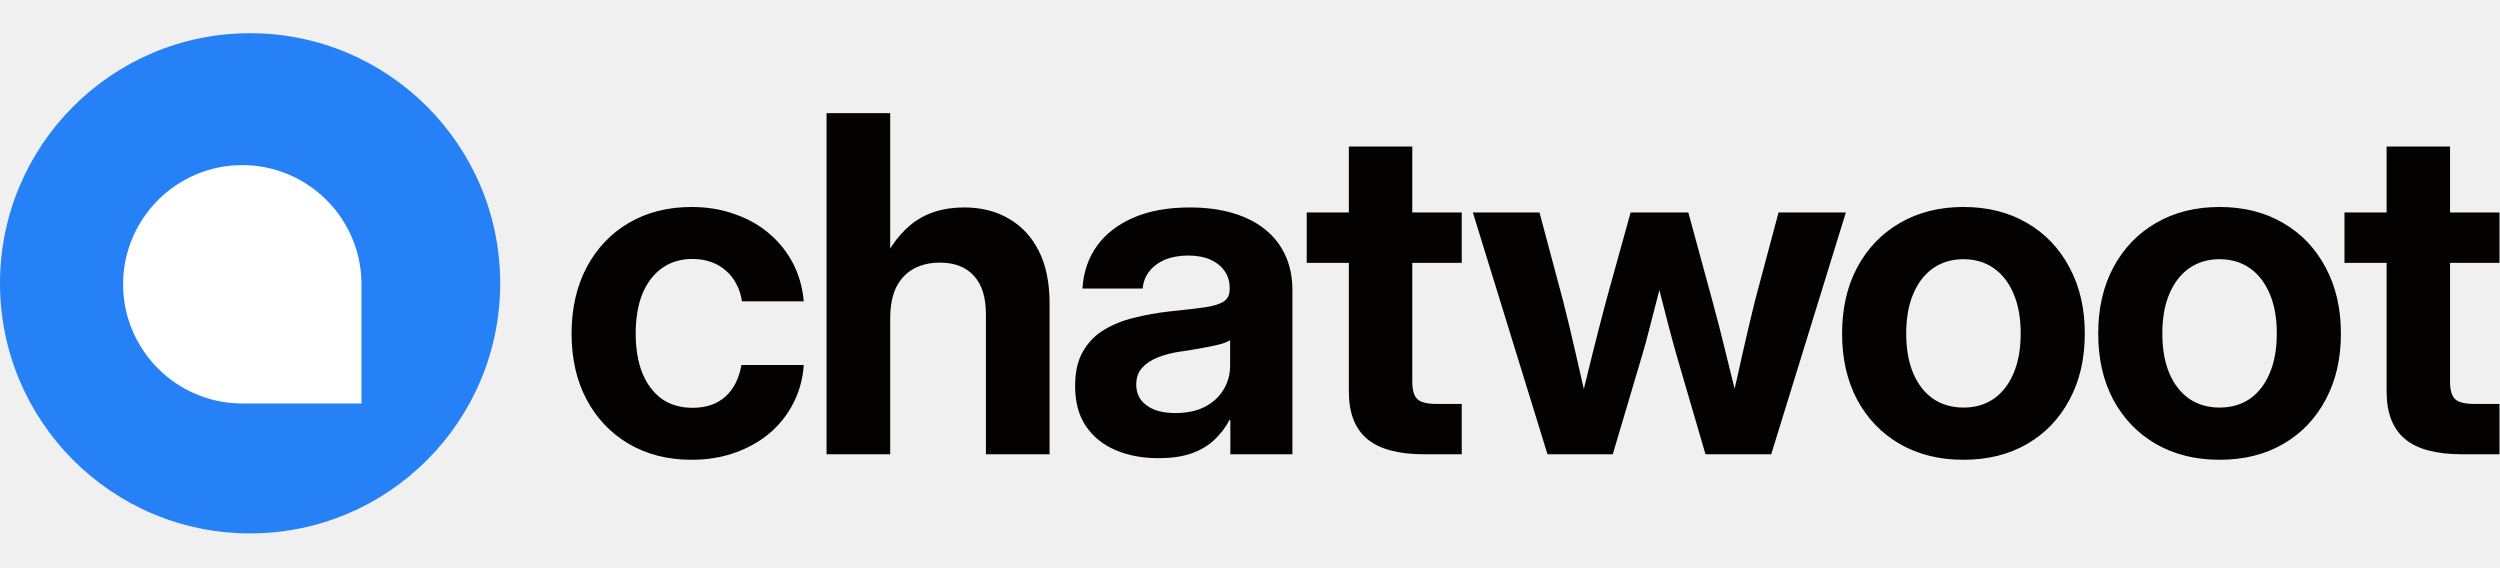
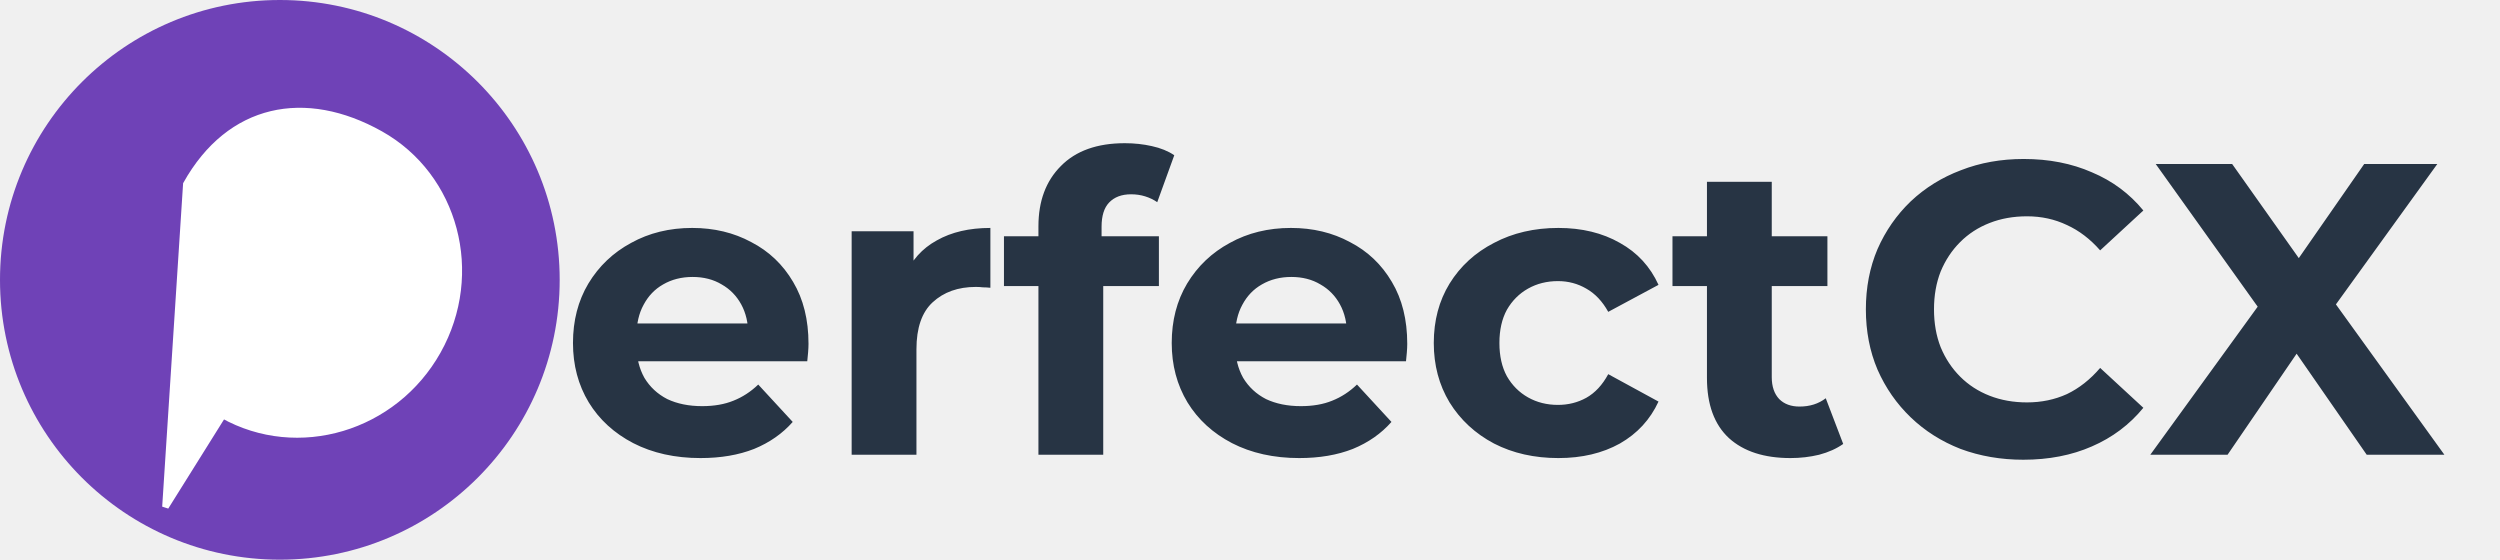
- <svg xmlns="http://www.w3.org/2000/svg" width="2559" height="581" viewBox="0 0 2559 581" fill="none">
-   <path d="M256 546C397.385 546 512 431.385 512 290C512 148.615 397.385 34 256 34C114.615 34 0 148.615 0 290C0 431.385 114.615 546 256 546Z" fill="#2781F6" />
-   <path d="M367 410H247.99C182.388 410 129 356.608 129 290.989C129 225.392 182.388 172 247.992 172C313.612 172 367 225.392 367 290.989V410Z" fill="white" stroke="white" stroke-width="6" />
-   <path d="M707.875 470.625C683.5 470.625 662.016 465.156 643.422 454.219C624.984 443.281 610.609 428.125 600.297 408.75C590.141 389.375 585.062 366.953 585.062 341.484C585.062 316.016 590.141 293.516 600.297 273.984C610.609 254.453 624.984 239.219 643.422 228.281C662.016 217.344 683.5 211.875 707.875 211.875C723.812 211.875 738.5 214.297 751.938 219.141C765.531 223.828 777.328 230.469 787.328 239.062C797.484 247.656 805.609 257.812 811.703 269.531C817.797 281.25 821.469 294.219 822.719 308.438H759.438C758.5 301.875 756.625 296.016 753.812 290.859C751.156 285.547 747.641 281.016 743.266 277.266C739.047 273.359 734.047 270.391 728.266 268.359C722.641 266.172 716.156 265.078 708.812 265.078C696.781 265.078 686.391 268.203 677.641 274.453C668.891 280.703 662.172 289.531 657.484 300.938C652.953 312.344 650.688 325.859 650.688 341.484C650.688 356.953 652.953 370.391 657.484 381.797C662.172 393.203 668.812 402.031 677.406 408.281C686.156 414.375 696.625 417.422 708.812 417.422C716.156 417.422 722.641 416.406 728.266 414.375C733.891 412.344 738.734 409.453 742.797 405.703C747.016 401.797 750.453 397.188 753.109 391.875C755.766 386.406 757.719 380.312 758.969 373.594H822.719C821.781 387.656 818.266 400.625 812.172 412.5C806.234 424.219 798.188 434.453 788.031 443.203C777.875 451.797 766 458.516 752.406 463.359C738.812 468.203 723.969 470.625 707.875 470.625ZM911.209 326.484V465H846.053V115.781H911.209V281.25H898.319C906.288 259.375 917.459 242.422 931.834 230.391C946.366 218.359 964.725 212.344 986.913 212.344C1004.41 212.344 1019.65 216.172 1032.62 223.828C1045.74 231.328 1055.98 242.344 1063.32 256.875C1070.66 271.406 1074.33 289.141 1074.33 310.078V465H1009.18V321.562C1009.18 304.219 1005.04 291.094 996.756 282.188C988.631 273.281 977.069 268.828 962.069 268.828C952.069 268.828 943.241 270.859 935.584 274.922C927.928 278.984 921.913 285.234 917.538 293.672C913.319 302.109 911.209 313.047 911.209 326.484ZM1185.79 468.984C1169.39 468.984 1154.78 466.25 1141.97 460.781C1129.15 455.312 1119 447.109 1111.5 436.172C1104.15 425.234 1100.48 411.562 1100.48 395.156C1100.48 381.094 1103.06 369.453 1108.22 360.234C1113.53 350.859 1120.64 343.438 1129.54 337.969C1138.61 332.344 1149 328.125 1160.72 325.312C1172.43 322.344 1184.62 320.156 1197.28 318.75C1212.59 317.188 1224.7 315.781 1233.61 314.531C1242.51 313.125 1248.92 311.094 1252.83 308.438C1256.73 305.781 1258.68 301.719 1258.68 296.25V294.609C1258.68 288.047 1256.97 282.344 1253.53 277.5C1250.09 272.5 1245.25 268.594 1239 265.781C1232.75 262.969 1225.17 261.562 1216.26 261.562C1207.36 261.562 1199.47 262.969 1192.59 265.781C1185.87 268.594 1180.48 272.578 1176.42 277.734C1172.51 282.734 1170.25 288.594 1169.62 295.312H1107.98C1109.08 278.438 1114.08 263.828 1122.98 251.484C1132.04 239.141 1144.54 229.531 1160.48 222.656C1176.58 215.781 1195.72 212.344 1217.9 212.344C1234.47 212.344 1249.23 214.297 1262.2 218.203C1275.33 222.109 1286.34 227.734 1295.25 235.078C1304.31 242.422 1311.18 251.328 1315.87 261.797C1320.56 272.109 1322.9 283.75 1322.9 296.719V465H1259.39V430.078H1258.45C1254.23 437.891 1248.92 444.766 1242.51 450.703C1236.26 456.484 1228.45 461.016 1219.08 464.297C1209.86 467.422 1198.76 468.984 1185.79 468.984ZM1203.14 422.812C1214.86 422.812 1224.86 420.703 1233.14 416.484C1241.58 412.109 1247.98 406.25 1252.36 398.906C1256.89 391.562 1259.15 383.281 1259.15 374.062V348.281C1257.12 349.531 1254.39 350.703 1250.95 351.797C1247.67 352.734 1243.68 353.672 1239 354.609C1234.47 355.547 1229.47 356.484 1224 357.422C1218.68 358.359 1213.14 359.219 1207.36 360C1199.23 361.25 1191.81 363.203 1185.09 365.859C1178.37 368.516 1172.98 372.109 1168.92 376.641C1165.01 381.016 1163.06 386.719 1163.06 393.75C1163.06 399.688 1164.7 404.922 1167.98 409.453C1171.42 413.828 1176.11 417.188 1182.04 419.531C1187.98 421.719 1195.01 422.812 1203.14 422.812ZM1496.24 217.5V269.062H1337.57V217.5H1496.24ZM1380.69 150H1445.61V390.703C1445.61 399.297 1447.33 405.234 1450.77 408.516C1454.21 411.797 1460.69 413.438 1470.22 413.438C1474.13 413.438 1478.66 413.438 1483.82 413.438C1489.13 413.438 1493.27 413.438 1496.24 413.438V465C1492.02 465 1486.32 465 1479.13 465C1472.1 465 1464.99 465 1457.8 465C1431.39 465 1411.94 459.766 1399.44 449.297C1386.94 438.828 1380.69 422.656 1380.69 400.781V150ZM1584.03 465L1507.62 217.5H1575.82L1599.73 307.031C1604.26 324.688 1608.63 342.891 1612.85 361.641C1617.07 380.391 1621.29 398.828 1625.51 416.953H1616.6C1621.13 398.828 1625.67 380.391 1630.2 361.641C1634.88 342.891 1639.57 324.688 1644.26 307.031L1669.1 217.5H1728.17L1752.54 307.031C1757.38 324.688 1762.07 342.891 1766.6 361.641C1771.13 380.391 1775.67 398.828 1780.2 416.953H1771.06C1775.43 398.828 1779.65 380.391 1783.71 361.641C1787.93 342.891 1792.23 324.688 1796.6 307.031L1820.51 217.5H1889.42L1813.01 465H1745.74L1716.45 364.688C1713.63 354.844 1710.9 344.844 1708.24 334.688C1705.59 324.375 1702.93 314.062 1700.28 303.75C1697.78 293.281 1695.12 282.969 1692.31 272.812H1704.96C1702.31 282.969 1699.57 293.281 1696.76 303.75C1694.1 314.062 1691.45 324.375 1688.79 334.688C1686.29 344.844 1683.56 354.844 1680.59 364.688L1650.82 465H1584.03ZM2009.78 470.625C1985.09 470.625 1963.38 465.234 1944.62 454.453C1926.03 443.672 1911.5 428.594 1901.03 409.219C1890.72 389.844 1885.56 367.266 1885.56 341.484C1885.56 315.703 1890.72 293.125 1901.03 273.75C1911.5 254.219 1926.03 239.062 1944.62 228.281C1963.38 217.344 1985.09 211.875 2009.78 211.875C2034.62 211.875 2056.34 217.344 2074.94 228.281C2093.53 239.062 2107.98 254.219 2118.3 273.75C2128.77 293.125 2134 315.703 2134 341.484C2134 367.266 2128.77 389.844 2118.3 409.219C2107.98 428.594 2093.53 443.672 2074.94 454.453C2056.34 465.234 2034.62 470.625 2009.78 470.625ZM2009.78 417.188C2021.66 417.188 2031.97 414.219 2040.72 408.281C2049.47 402.188 2056.27 393.438 2061.11 382.031C2065.95 370.625 2068.38 357.109 2068.38 341.484C2068.38 325.547 2065.95 311.953 2061.11 300.703C2056.27 289.297 2049.47 280.547 2040.72 274.453C2031.97 268.359 2021.66 265.312 2009.78 265.312C1998.06 265.312 1987.75 268.359 1978.84 274.453C1970.09 280.547 1963.3 289.297 1958.45 300.703C1953.61 311.953 1951.19 325.547 1951.19 341.484C1951.19 357.266 1953.61 370.859 1958.45 382.266C1963.3 393.516 1970.09 402.188 1978.84 408.281C1987.75 414.219 1998.06 417.188 2009.78 417.188ZM2271.94 470.625C2247.26 470.625 2225.54 465.234 2206.79 454.453C2188.19 443.672 2173.66 428.594 2163.19 409.219C2152.88 389.844 2147.72 367.266 2147.72 341.484C2147.72 315.703 2152.88 293.125 2163.19 273.75C2173.66 254.219 2188.19 239.062 2206.79 228.281C2225.54 217.344 2247.26 211.875 2271.94 211.875C2296.79 211.875 2318.51 217.344 2337.1 228.281C2355.69 239.062 2370.15 254.219 2380.46 273.75C2390.93 293.125 2396.16 315.703 2396.16 341.484C2396.16 367.266 2390.93 389.844 2380.46 409.219C2370.15 428.594 2355.69 443.672 2337.1 454.453C2318.51 465.234 2296.79 470.625 2271.94 470.625ZM2271.94 417.188C2283.82 417.188 2294.13 414.219 2302.88 408.281C2311.63 402.188 2318.43 393.438 2323.27 382.031C2328.12 370.625 2330.54 357.109 2330.54 341.484C2330.54 325.547 2328.12 311.953 2323.27 300.703C2318.43 289.297 2311.63 280.547 2302.88 274.453C2294.13 268.359 2283.82 265.312 2271.94 265.312C2260.22 265.312 2249.91 268.359 2241.01 274.453C2232.26 280.547 2225.46 289.297 2220.62 300.703C2215.77 311.953 2213.35 325.547 2213.35 341.484C2213.35 357.266 2215.77 370.859 2220.62 382.266C2225.46 393.516 2232.26 402.188 2241.01 408.281C2249.91 414.219 2260.22 417.188 2271.94 417.188ZM2558.48 217.5V269.062H2399.81V217.5H2558.48ZM2442.93 150H2507.86V390.703C2507.86 399.297 2509.57 405.234 2513.01 408.516C2516.45 411.797 2522.93 413.438 2532.47 413.438C2536.37 413.438 2540.9 413.438 2546.06 413.438C2551.37 413.438 2555.51 413.438 2558.48 413.438V465C2554.26 465 2548.56 465 2541.37 465C2534.34 465 2527.23 465 2520.04 465C2493.64 465 2474.18 459.766 2461.68 449.297C2449.18 438.828 2442.93 422.656 2442.93 400.781V150Z" fill="#040101" />
+ <svg xmlns="http://www.w3.org/2000/svg" width="2287" height="512" viewBox="0 0 2287 512" fill="none">
+   <path d="M256 512C397.385 512 512 397.385 512 256C512 114.615 397.385 0 256 0C114.615 0 0 114.615 0 256C0 397.385 114.615 512 256 512Z" fill="#6F42B7" />
+   <path d="M151.369 463.663L170.459 168.463C210.157 97.627 279.204 84.249 347.892 122.744C416.558 161.227 440.141 250.196 400.443 321.033C360.734 391.888 272.537 418.213 203.871 379.731L151.369 463.663Z" fill="white" stroke="white" stroke-width="6" />
+   <path d="M640.82 419.04C617.513 419.04 596.993 414.48 579.26 405.36C561.78 396.24 548.227 383.827 538.6 368.12C528.973 352.16 524.16 334.047 524.16 313.78C524.16 293.26 528.847 275.147 538.22 259.44C547.847 243.48 560.893 231.067 577.36 222.2C593.827 213.08 612.447 208.52 633.22 208.52C653.233 208.52 671.22 212.827 687.18 221.44C703.393 229.8 716.187 241.96 725.56 257.92C734.933 273.627 739.62 292.5 739.62 314.54C739.62 316.82 739.493 319.48 739.24 322.52C738.987 325.307 738.733 327.967 738.48 330.5H572.42V295.92H707.32L684.52 306.18C684.52 295.54 682.367 286.293 678.06 278.44C673.753 270.587 667.8 264.507 660.2 260.2C652.6 255.64 643.733 253.36 633.6 253.36C623.467 253.36 614.473 255.64 606.62 260.2C599.02 264.507 593.067 270.713 588.76 278.82C584.453 286.673 582.3 296.047 582.3 306.94V316.06C582.3 327.207 584.707 337.087 589.52 345.7C594.587 354.06 601.553 360.52 610.42 365.08C619.54 369.387 630.18 371.54 642.34 371.54C653.233 371.54 662.733 369.893 670.84 366.6C679.2 363.307 686.8 358.367 693.64 351.78L725.18 385.98C715.807 396.62 704.027 404.853 689.84 410.68C675.653 416.253 659.313 419.04 640.82 419.04ZM779.087 416V211.56H835.707V269.32L827.727 252.6C833.807 238.16 843.56 227.267 856.987 219.92C870.413 212.32 886.753 208.52 906.007 208.52V263.24C903.473 262.987 901.193 262.86 899.167 262.86C897.14 262.607 894.987 262.48 892.707 262.48C876.493 262.48 863.32 267.167 853.187 276.54C843.307 285.66 838.367 299.973 838.367 319.48V416H779.087ZM949.959 416V207C949.959 183.947 956.799 165.58 970.479 151.9C984.159 137.967 1003.67 131 1029 131C1037.61 131 1045.85 131.887 1053.7 133.66C1061.81 135.433 1068.65 138.22 1074.22 142.02L1058.64 184.96C1055.35 182.68 1051.67 180.907 1047.62 179.64C1043.57 178.373 1039.26 177.74 1034.7 177.74C1026.09 177.74 1019.37 180.273 1014.56 185.34C1010 190.153 1007.72 197.5 1007.72 207.38V226.38L1009.24 251.84V416H949.959ZM918.419 261.72V216.12H1060.16V261.72H918.419ZM1188.55 419.04C1165.25 419.04 1144.73 414.48 1126.99 405.36C1109.51 396.24 1095.96 383.827 1086.33 368.12C1076.71 352.16 1071.89 334.047 1071.89 313.78C1071.89 293.26 1076.58 275.147 1085.95 259.44C1095.58 243.48 1108.63 231.067 1125.09 222.2C1141.56 213.08 1160.18 208.52 1180.95 208.52C1200.97 208.52 1218.95 212.827 1234.91 221.44C1251.13 229.8 1263.92 241.96 1273.29 257.92C1282.67 273.627 1287.35 292.5 1287.35 314.54C1287.35 316.82 1287.23 319.48 1286.97 322.52C1286.72 325.307 1286.47 327.967 1286.21 330.5H1120.15V295.92H1255.05L1232.25 306.18C1232.25 295.54 1230.1 286.293 1225.79 278.44C1221.49 270.587 1215.53 264.507 1207.93 260.2C1200.33 255.64 1191.47 253.36 1181.33 253.36C1171.2 253.36 1162.21 255.64 1154.35 260.2C1146.75 264.507 1140.8 270.713 1136.49 278.82C1132.19 286.673 1130.03 296.047 1130.03 306.94V316.06C1130.03 327.207 1132.44 337.087 1137.25 345.7C1142.32 354.06 1149.29 360.52 1158.15 365.08C1167.27 369.387 1177.91 371.54 1190.07 371.54C1200.97 371.54 1210.47 369.893 1218.57 366.6C1226.93 363.307 1234.53 358.367 1241.37 351.78L1272.91 385.98C1263.54 396.62 1251.76 404.853 1237.57 410.68C1223.39 416.253 1207.05 419.04 1188.55 419.04ZM1425.62 419.04C1403.58 419.04 1383.95 414.607 1366.72 405.74C1349.49 396.62 1335.94 384.08 1326.06 368.12C1316.43 352.16 1311.62 334.047 1311.62 313.78C1311.62 293.26 1316.43 275.147 1326.06 259.44C1335.94 243.48 1349.49 231.067 1366.72 222.2C1383.95 213.08 1403.58 208.52 1425.62 208.52C1447.15 208.52 1465.9 213.08 1481.86 222.2C1497.82 231.067 1509.6 243.86 1517.2 260.58L1471.22 285.28C1465.9 275.653 1459.19 268.56 1451.08 264C1443.23 259.44 1434.61 257.16 1425.24 257.16C1415.11 257.16 1405.99 259.44 1397.88 264C1389.77 268.56 1383.31 275.02 1378.5 283.38C1373.94 291.74 1371.66 301.873 1371.66 313.78C1371.66 325.687 1373.94 335.82 1378.5 344.18C1383.31 352.54 1389.77 359 1397.88 363.56C1405.99 368.12 1415.11 370.4 1425.24 370.4C1434.61 370.4 1443.23 368.247 1451.08 363.94C1459.19 359.38 1465.9 352.16 1471.22 342.28L1517.2 367.36C1509.6 383.827 1497.82 396.62 1481.86 405.74C1465.9 414.607 1447.15 419.04 1425.62 419.04ZM1637.9 419.04C1613.83 419.04 1595.09 412.96 1581.66 400.8C1568.23 388.387 1561.52 370.02 1561.52 345.7V166.34H1620.8V344.94C1620.8 353.553 1623.08 360.267 1627.64 365.08C1632.2 369.64 1638.41 371.92 1646.26 371.92C1655.63 371.92 1663.61 369.387 1670.2 364.32L1686.16 406.12C1680.08 410.427 1672.73 413.72 1664.12 416C1655.76 418.027 1647.02 419.04 1637.9 419.04ZM1529.98 261.72V216.12H1671.72V261.72H1529.98ZM1850.92 420.56C1830.4 420.56 1811.27 417.267 1793.54 410.68C1776.06 403.84 1760.86 394.213 1747.94 381.8C1735.02 369.387 1724.88 354.82 1717.54 338.1C1710.44 321.38 1706.9 303.013 1706.9 283C1706.9 262.987 1710.44 244.62 1717.54 227.9C1724.88 211.18 1735.02 196.613 1747.94 184.2C1761.11 171.787 1776.44 162.287 1793.92 155.7C1811.4 148.86 1830.52 145.44 1851.3 145.44C1874.35 145.44 1895.12 149.493 1913.62 157.6C1932.36 165.453 1948.07 177.107 1960.74 192.56L1921.22 229.04C1912.1 218.653 1901.96 210.927 1890.82 205.86C1879.67 200.54 1867.51 197.88 1854.34 197.88C1841.92 197.88 1830.52 199.907 1820.14 203.96C1809.75 208.013 1800.76 213.84 1793.16 221.44C1785.56 229.04 1779.6 238.033 1775.3 248.42C1771.24 258.807 1769.22 270.333 1769.22 283C1769.22 295.667 1771.24 307.193 1775.3 317.58C1779.6 327.967 1785.56 336.96 1793.16 344.56C1800.76 352.16 1809.75 357.987 1820.14 362.04C1830.52 366.093 1841.92 368.12 1854.34 368.12C1867.51 368.12 1879.67 365.587 1890.82 360.52C1901.96 355.2 1912.1 347.22 1921.22 336.58L1960.74 373.06C1948.07 388.513 1932.36 400.293 1913.62 408.4C1895.12 416.507 1874.22 420.56 1850.92 420.56ZM1967.09 416L2081.47 258.3V303.14L1972.03 150H2041.95L2117.57 256.78L2088.31 257.16L2162.79 150H2229.67L2120.99 300.48V256.4L2236.13 416H2165.07L2086.79 303.14H2114.91L2037.77 416H1967.09Z" fill="#273444" />
</svg>
